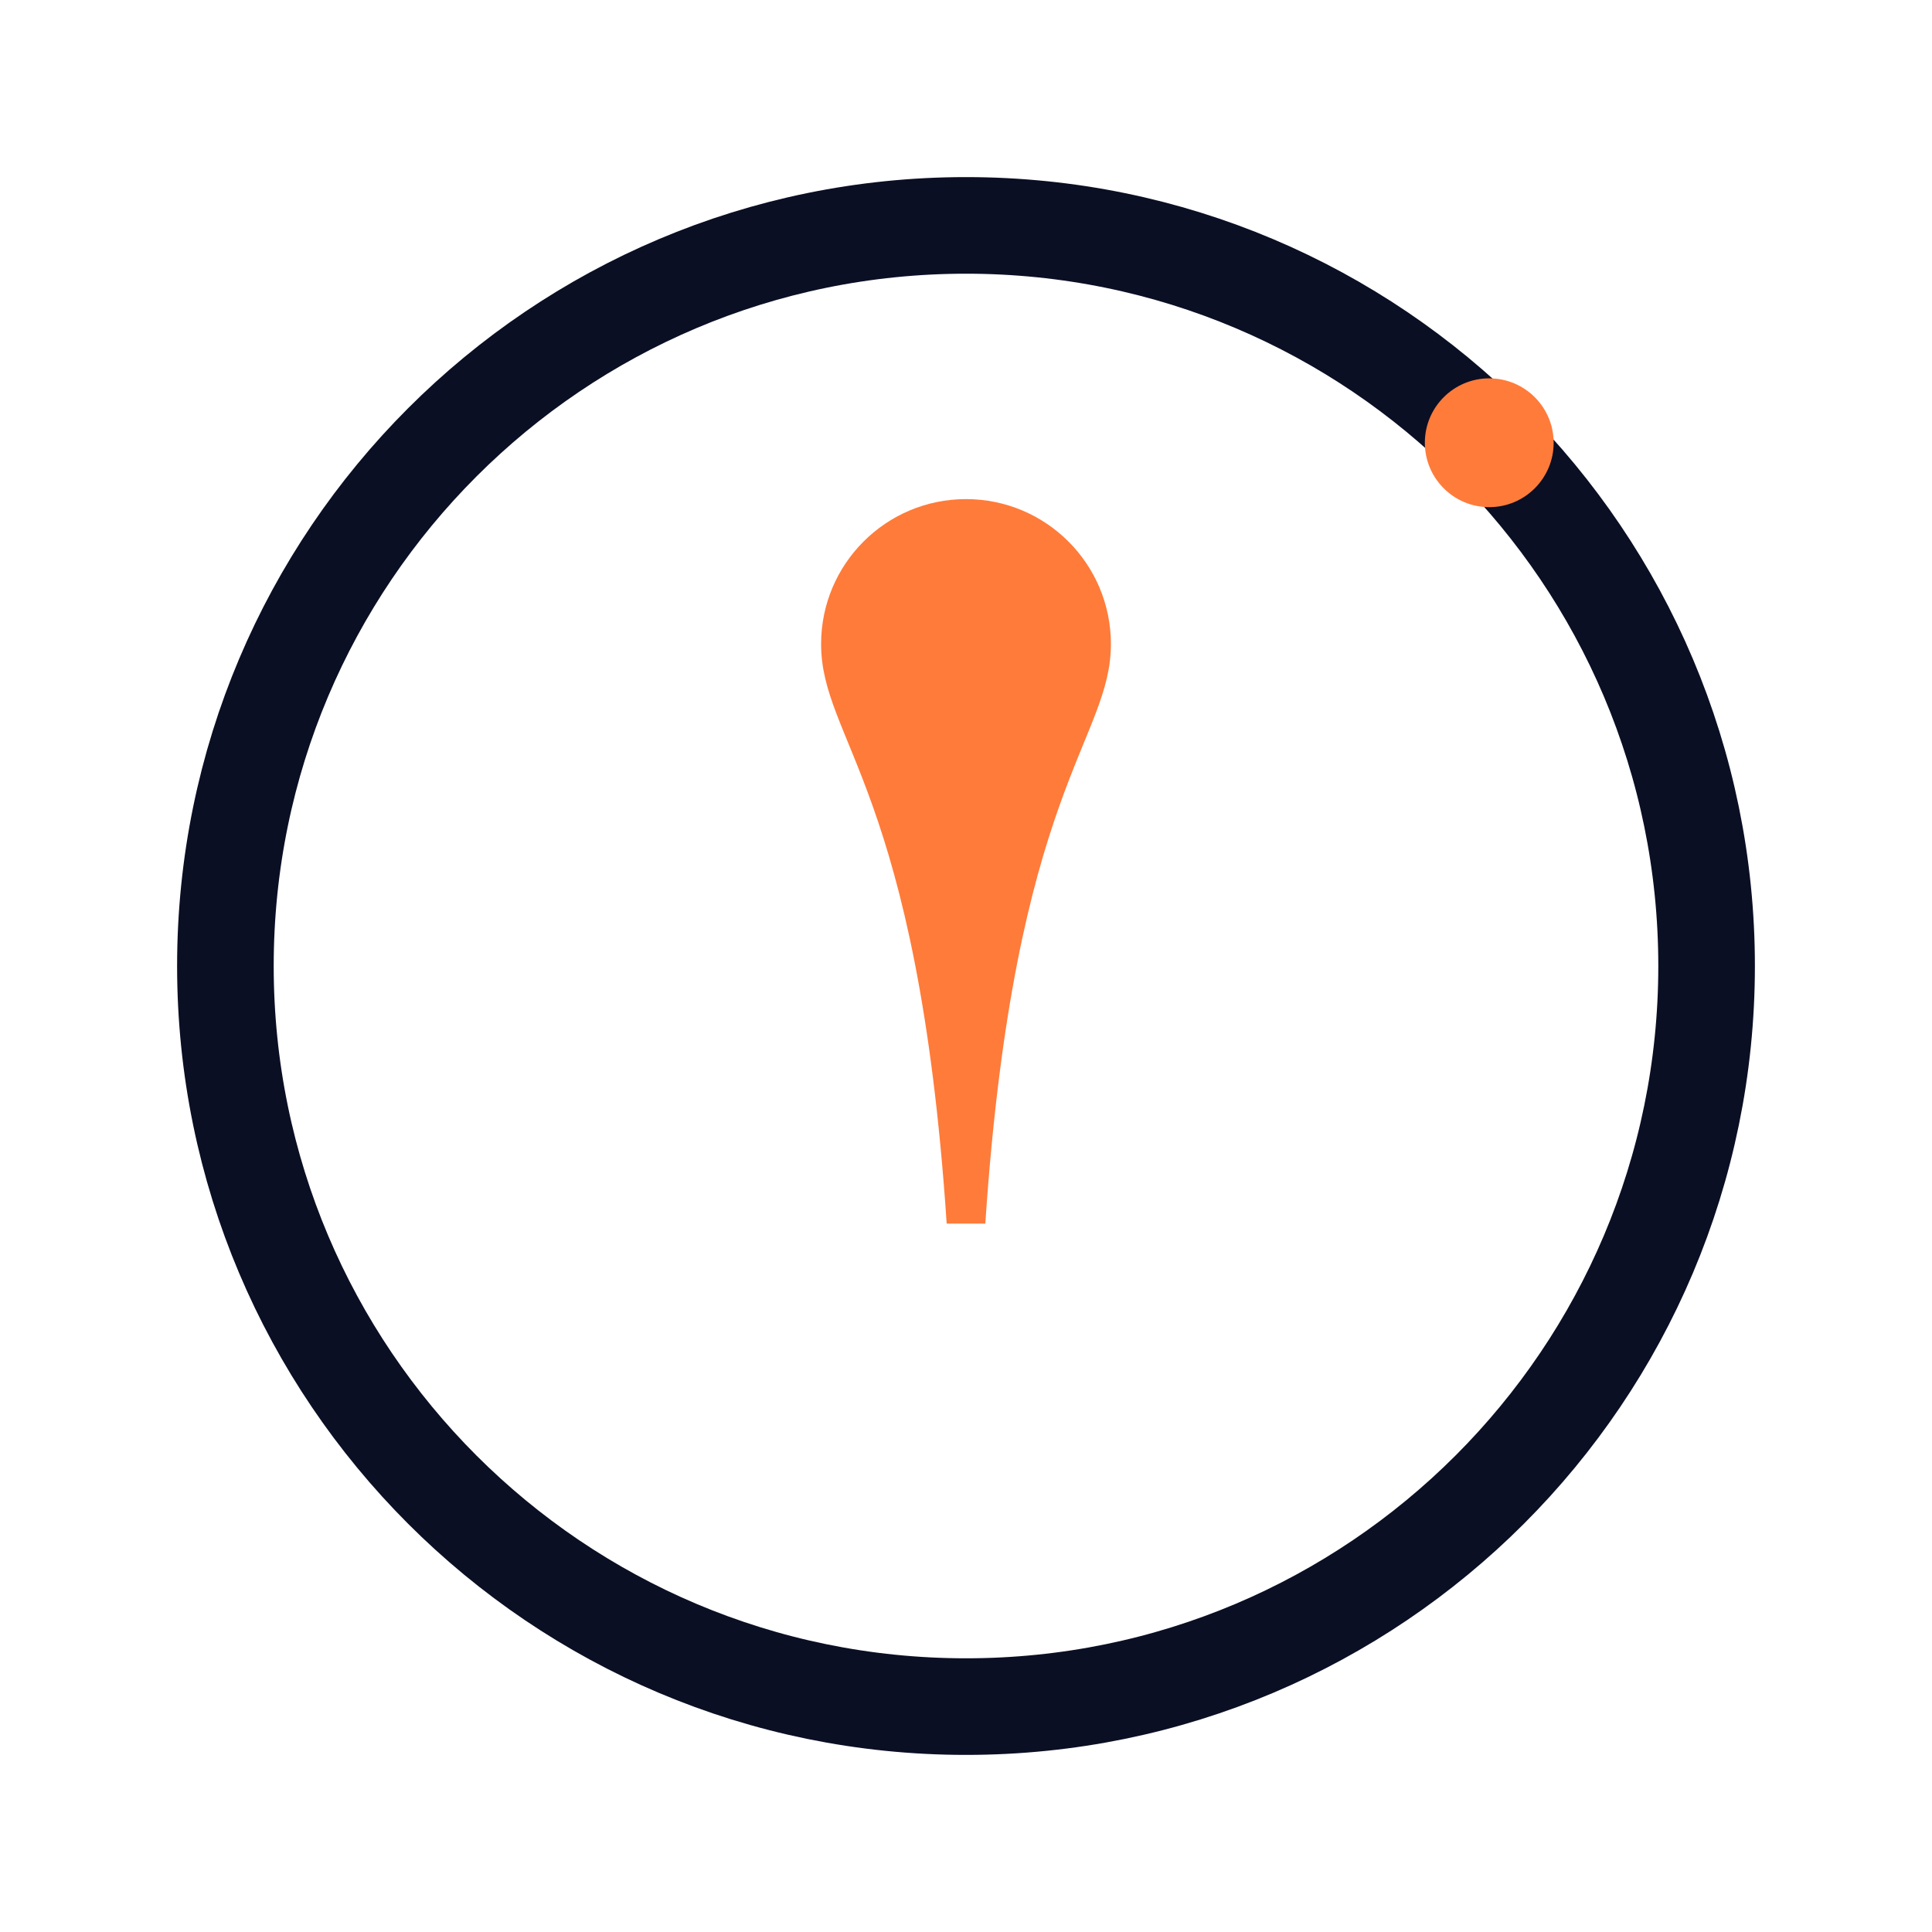
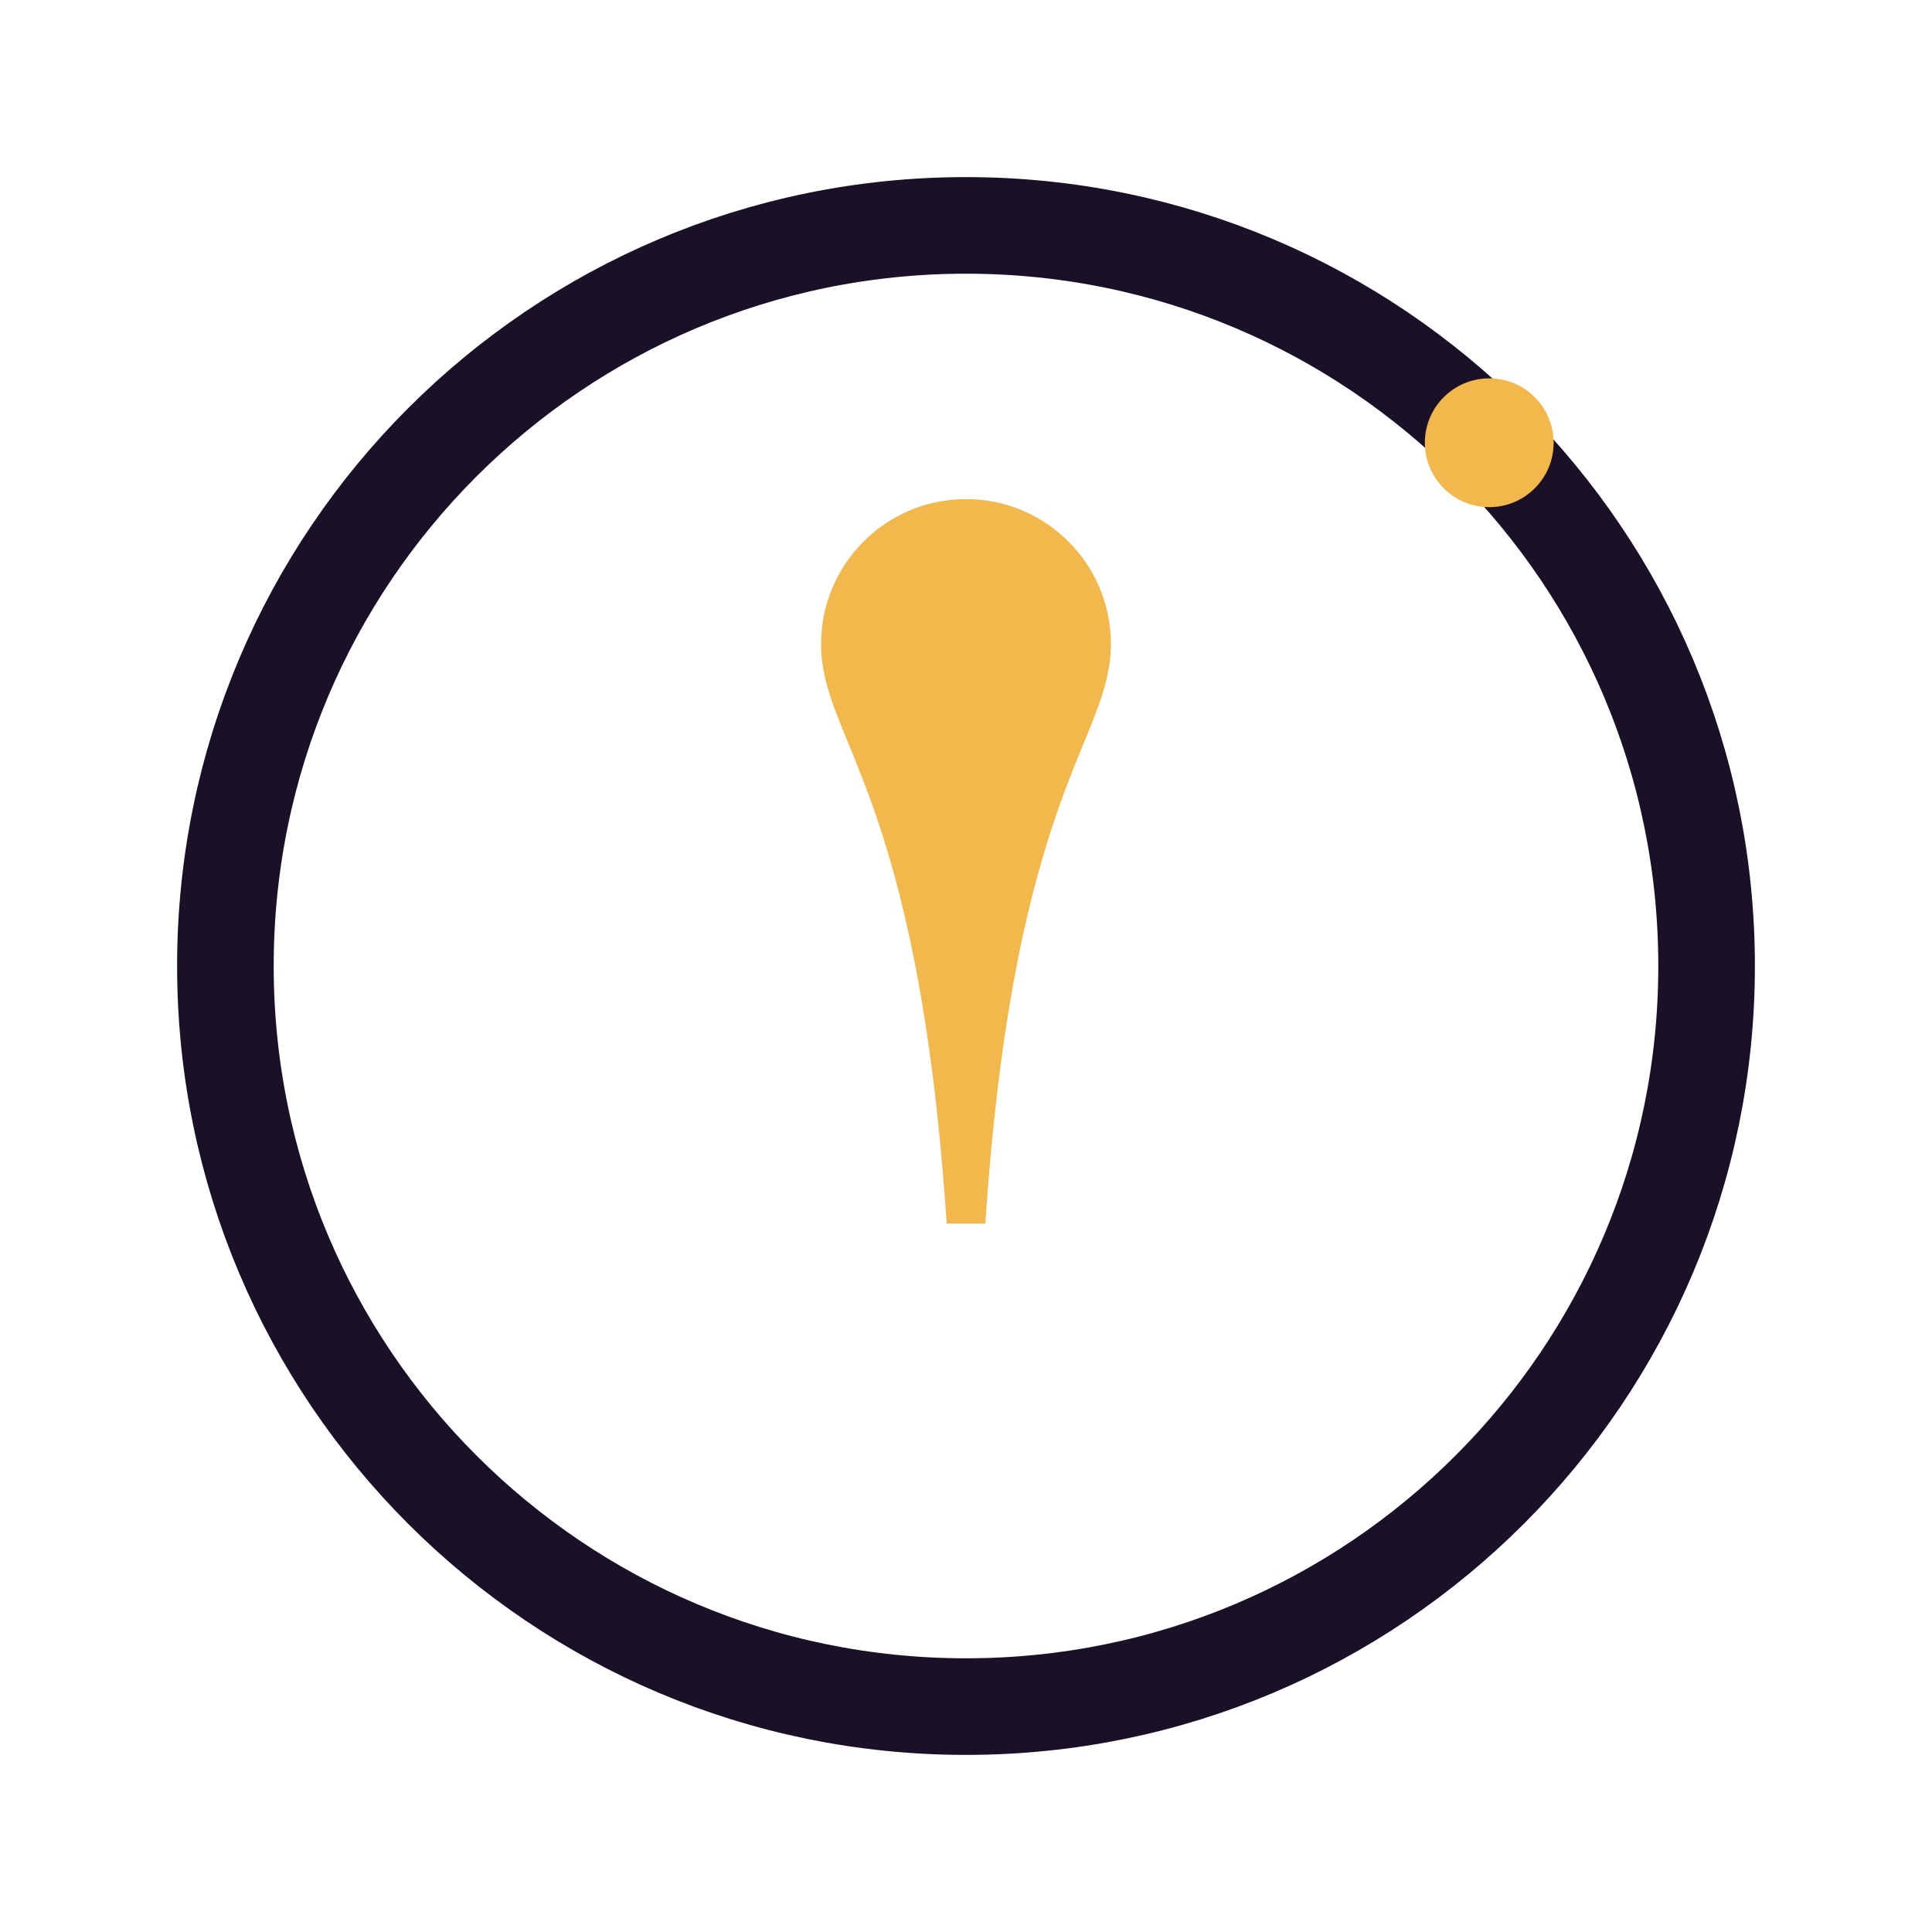
<svg xmlns="http://www.w3.org/2000/svg" viewBox="0 0 120 120">
-   <circle pathLength="1" cx="60" cy="60" r="46" fill="none" stroke="#0a0f24" stroke-width="6" />
-   <path d="M51 40 A9 9 0 0 1 69 40 C69 46 63 49 61.2 76 L58.8 76 C57 49 51 46 51 40 Z" fill="#ff7b3a" />
-   <circle cx="92.5" cy="27.5" r="4" fill="#ff7b3a" />
+   <circle pathLength="1" cx="60" cy="60" r="46" fill="none" stroke="#1a1028" stroke-width="6" />
+   <path d="M51 40 A9 9 0 0 1 69 40 C69 46 63 49 61.2 76 L58.8 76 C57 49 51 46 51 40 Z" fill="#f2b84b" />
+   <circle cx="92.5" cy="27.5" r="4" fill="#f2b84b" />
</svg>
